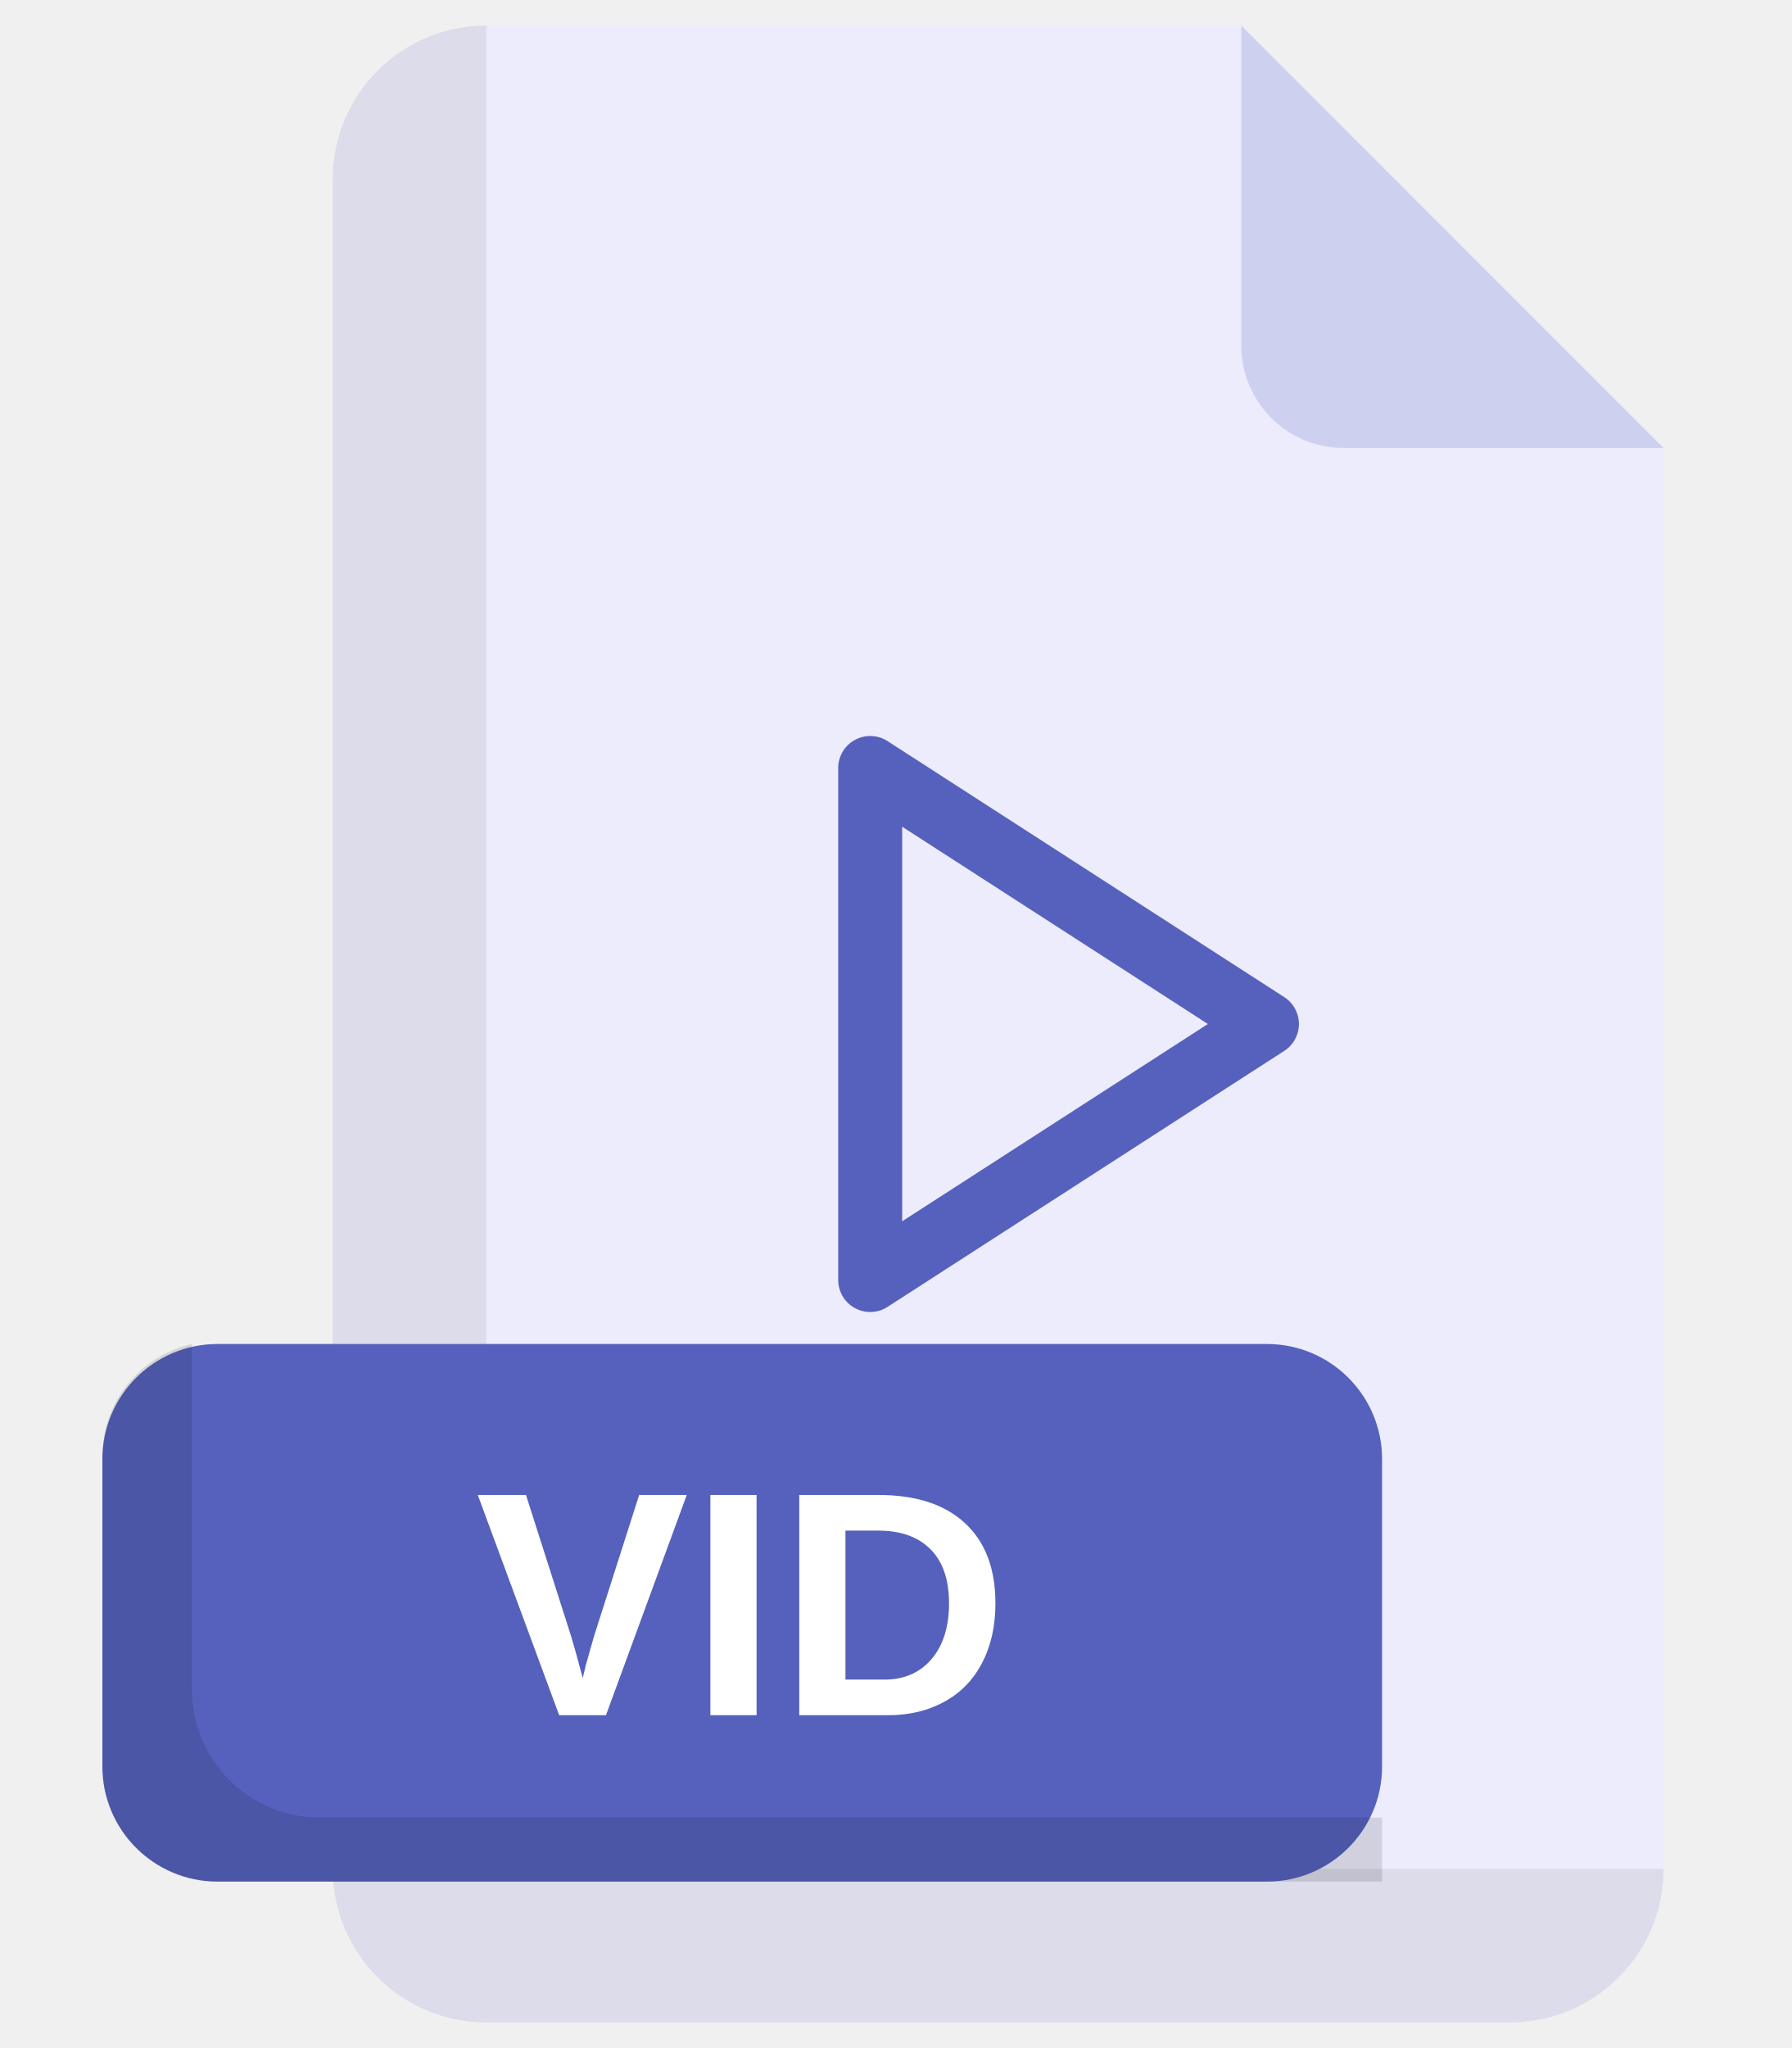
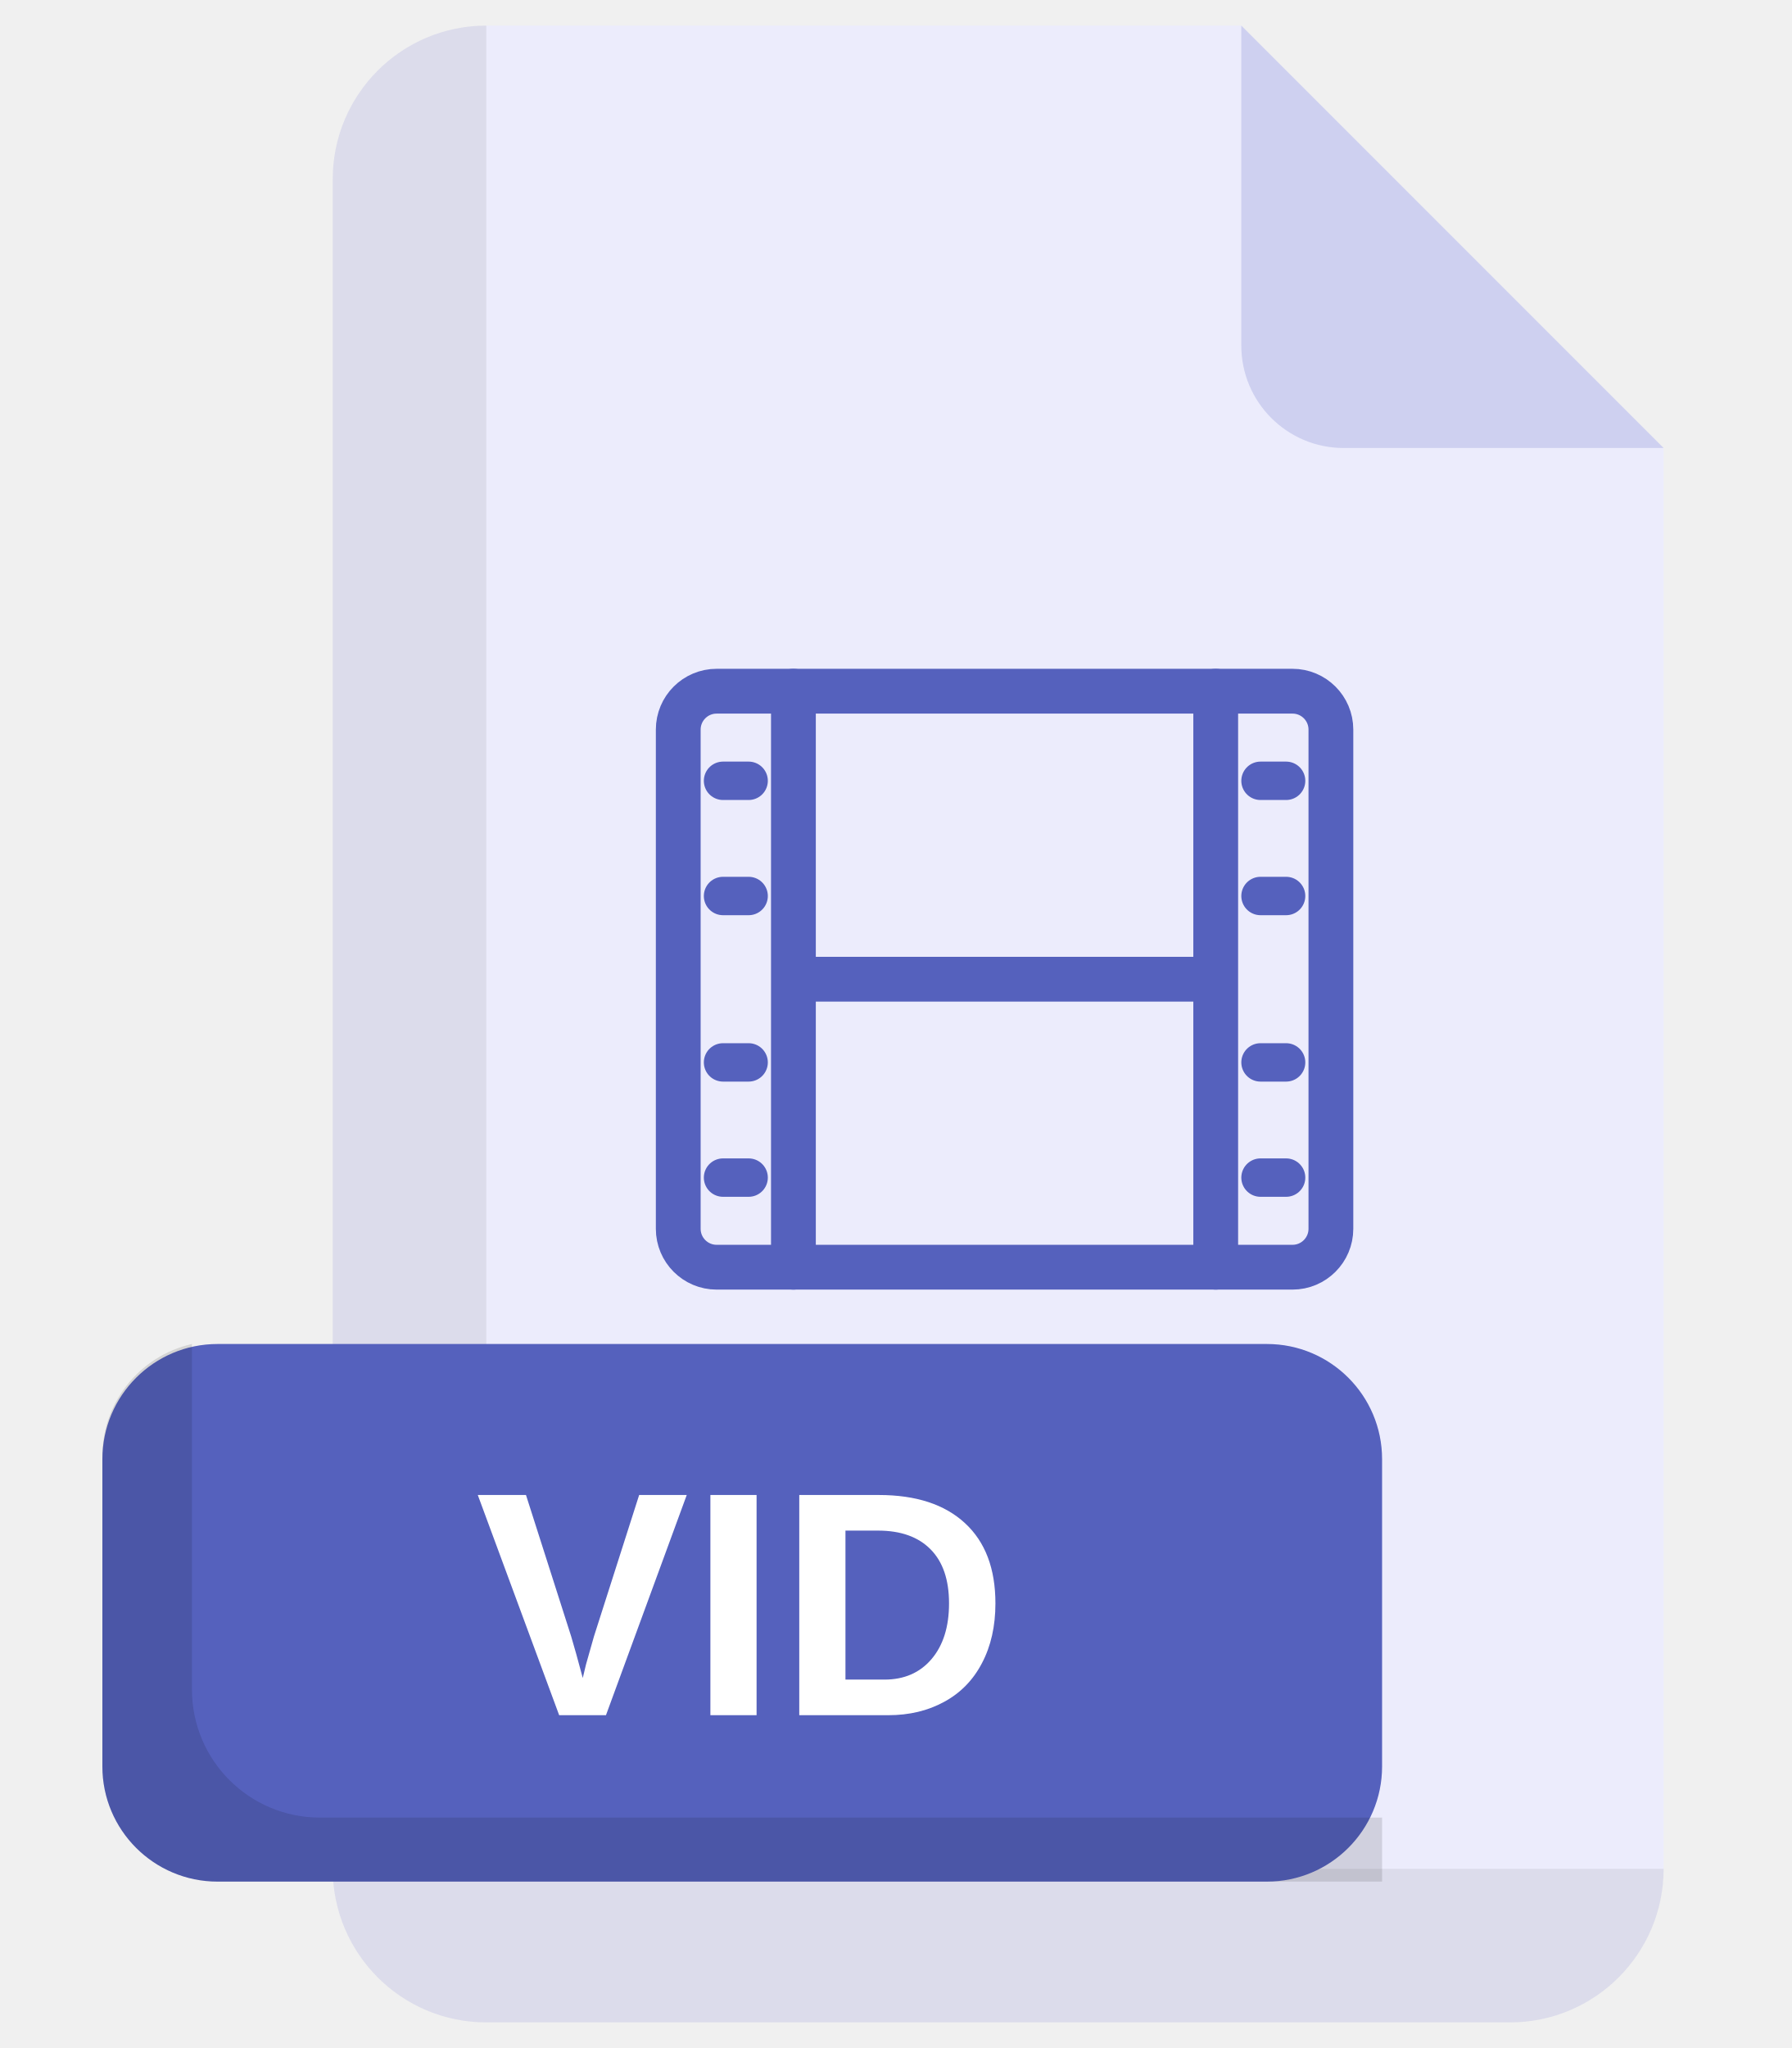
<svg xmlns="http://www.w3.org/2000/svg" viewBox="0 0 140 160">
  <path fill="#ececfc" d="M38 2h59l33 33v111a12 12 0 0 1-12 12H38a12 12 0 0 1-12-12V14A12 12 0 0 1 38 2Z" />
  <path fill="#000" opacity=".07" d="M38 2v144h92a12 12 0 0 1-12 12H38a12 12 0 0 1-12-12V14A12 12 0 0 1 38 2Z" />
  <path fill="#5561bd" opacity=".2" d="M97 2v25a8 8 0 0 0 8 8h25Z" />
-   <g stroke="#5561bd" fill="none" stroke-width="5" stroke-linecap="round" stroke-linejoin="round">
-     <path d="M68 60v40l31-20z" />
+   <g stroke="#5561bd" fill="none" stroke-width="3.5" stroke-linecap="round" stroke-linejoin="round">
+     <rect x="53" y="54" width="51" height="45" rx="3" />
+     <path d="M62 54v45M95 54v45M62 76.5h33" />
+     <path d="M56.5 61h2M56.5 70h2M56.5 83h2M56.5 92h2M98.5 61h2M98.5 70h2M98.5 83h2M98.5 92h2" stroke-width="3" />
  </g>
  <rect x="8" y="105" width="100" height="42" rx="9" fill="#5561bd" />
  <path d="M8 114v24a9 9 0 0 0 9 9h91v-5H25a10 10 0 0 1-10-10v-27a9 9 0 0 0-7 9Z" fill="#000" opacity=".12" />
  <text x="58" y="134" fill="white" font-family="Arial,sans-serif" font-size="25" font-weight="700" text-anchor="middle">VID</text>
</svg>
